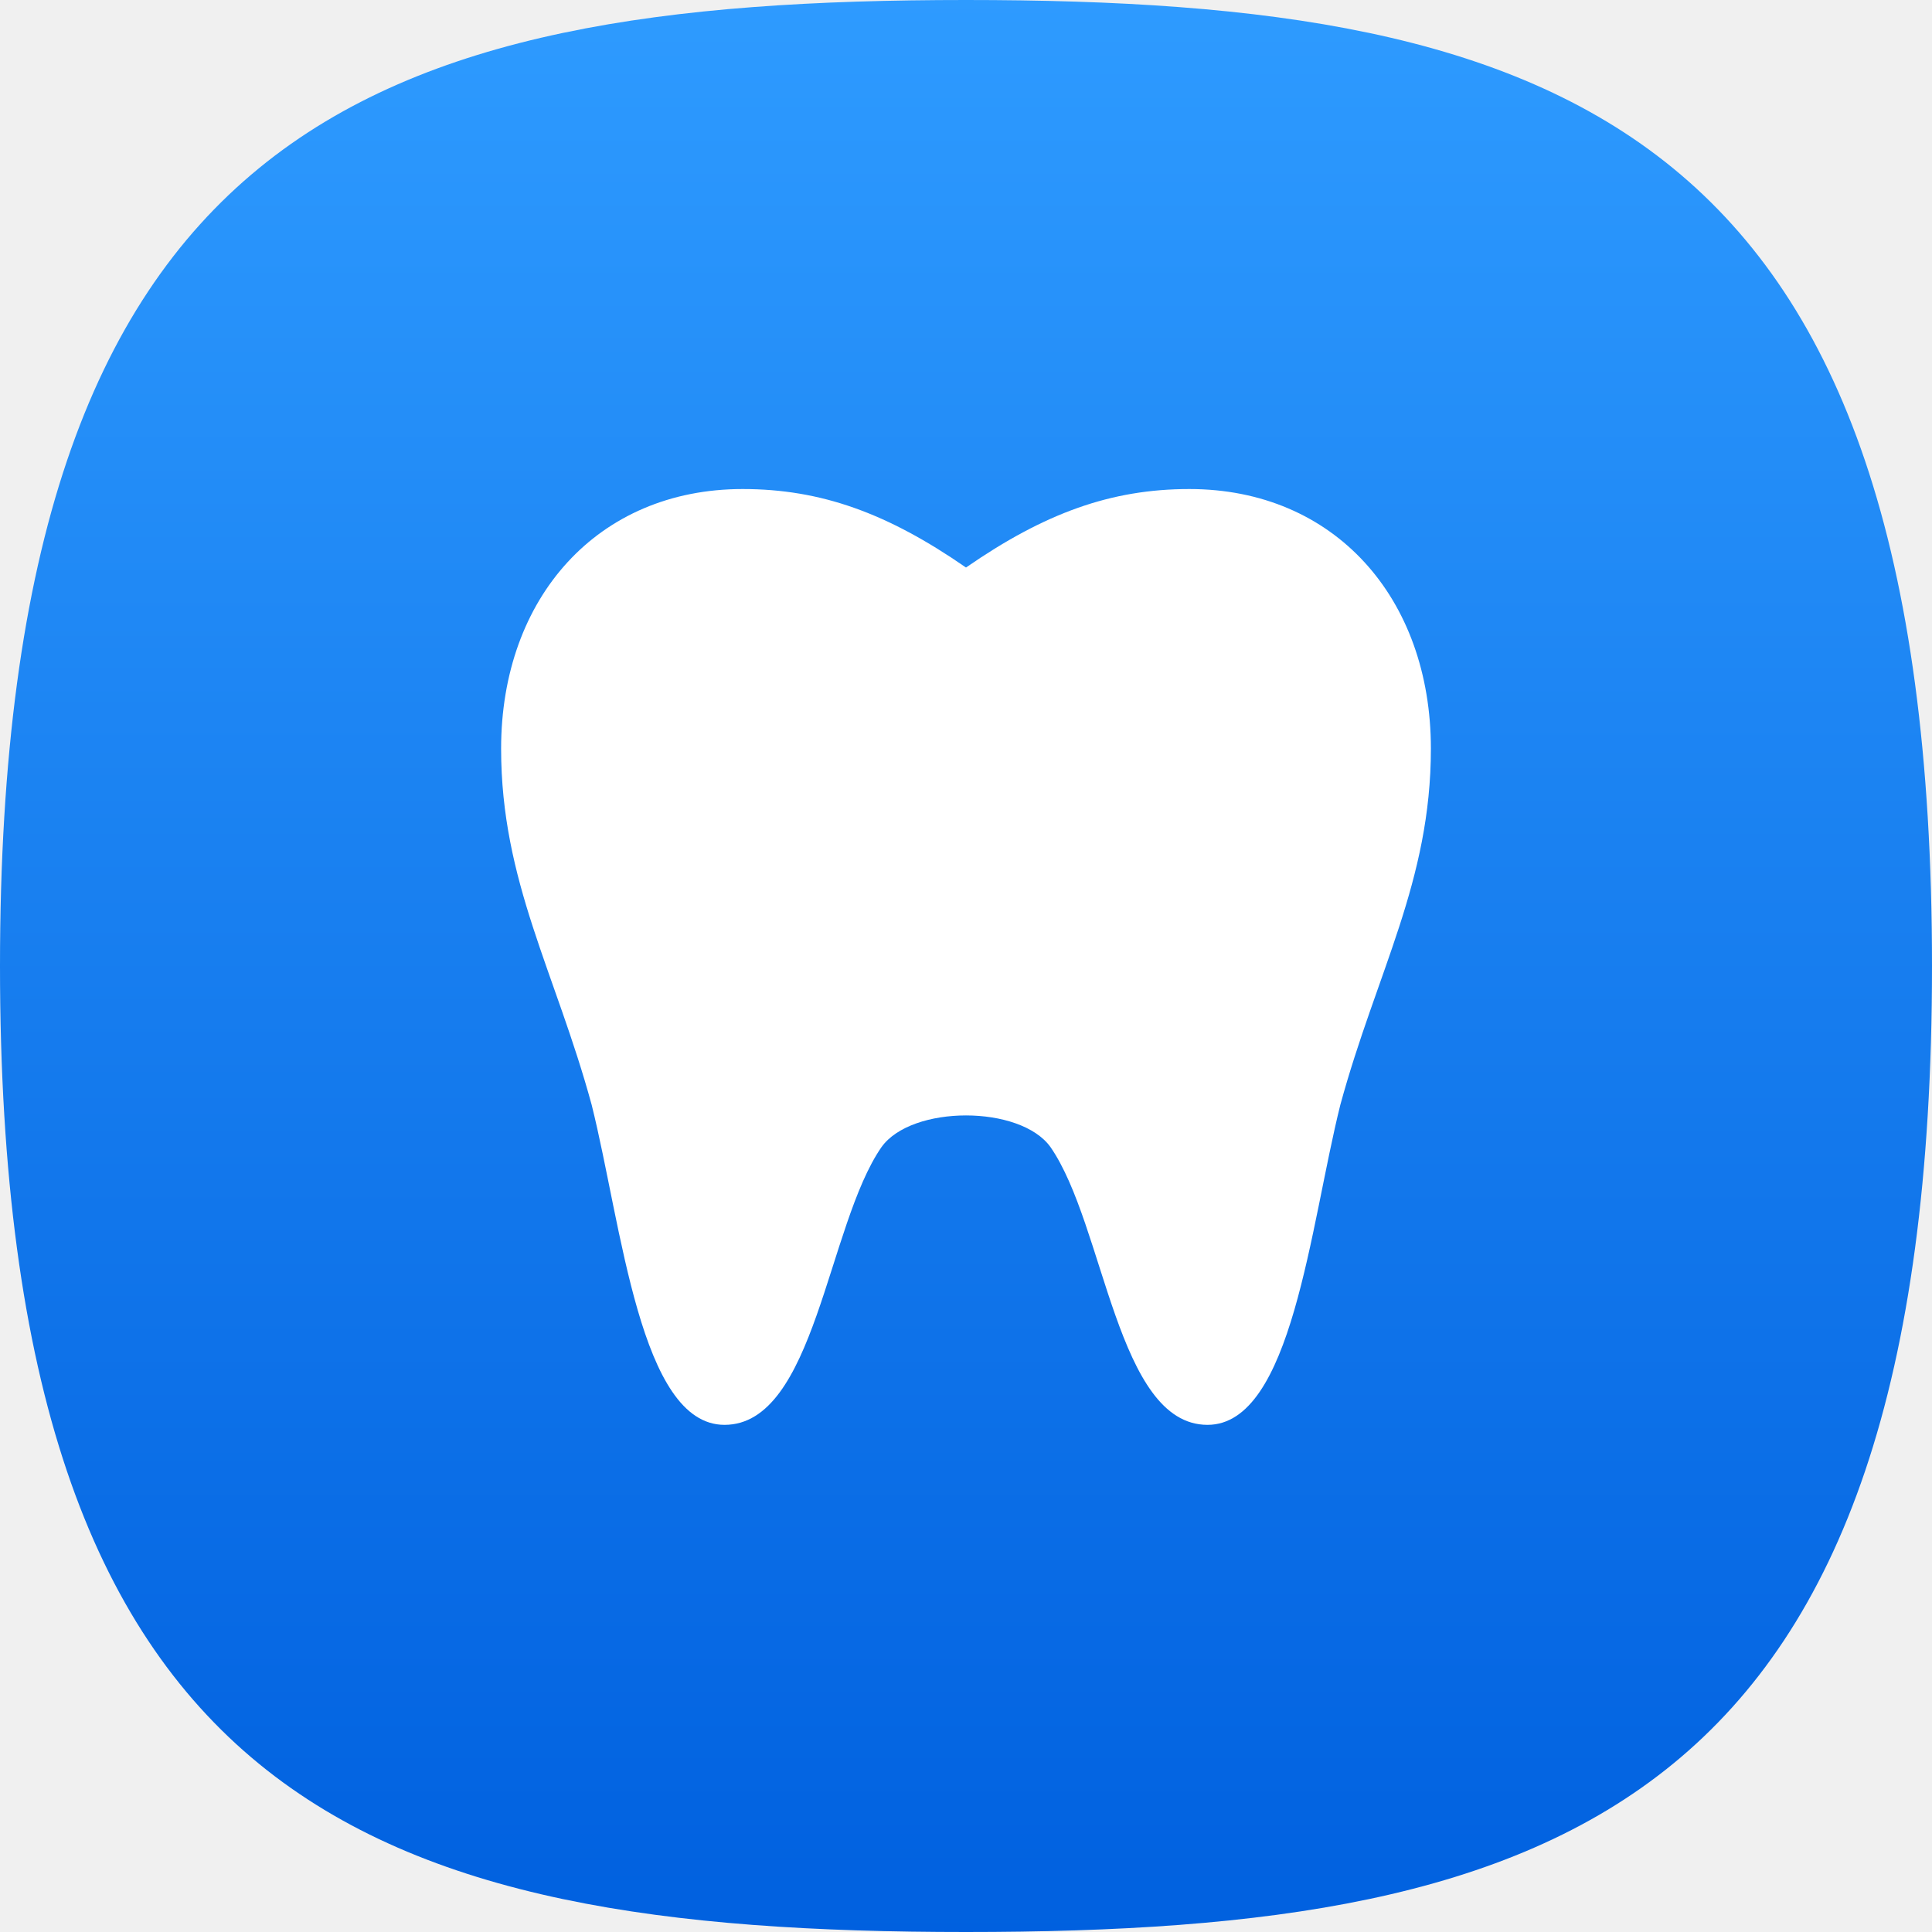
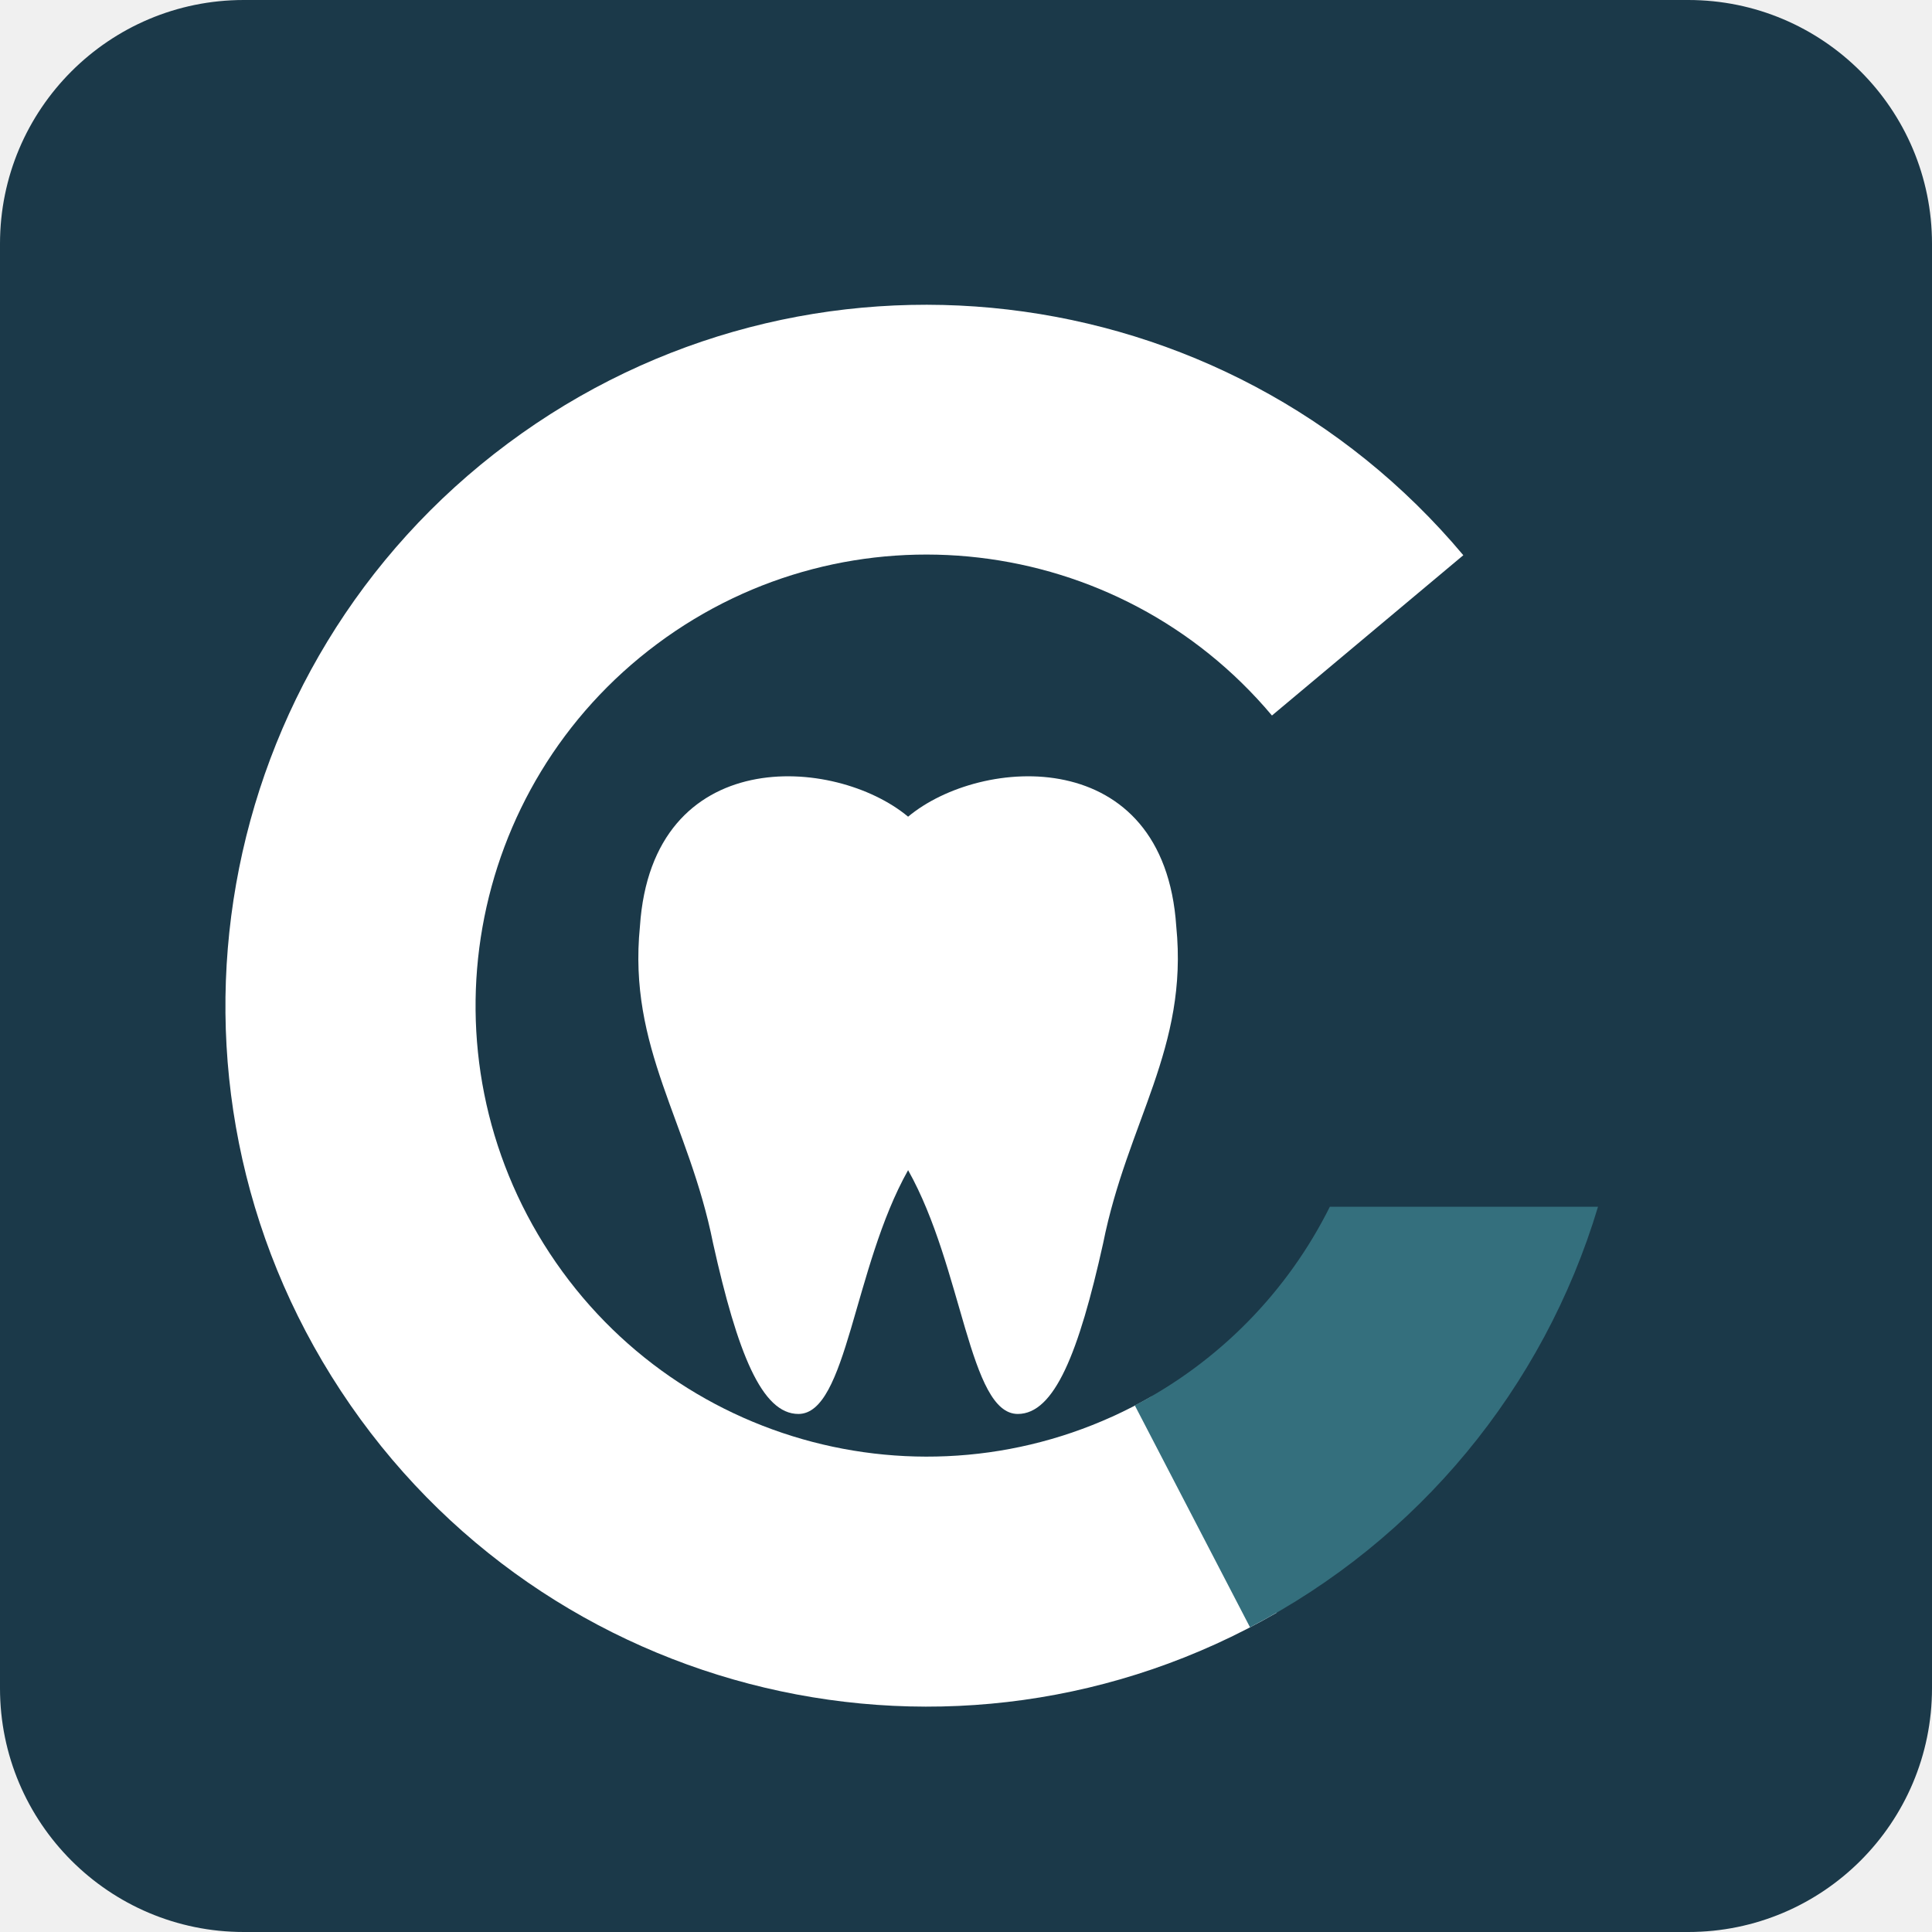
- <svg xmlns="http://www.w3.org/2000/svg" viewBox="0 0 32 32">
-   <defs>
-     <linearGradient id="g" x1="0" y1="0" x2="0" y2="1">
-       <stop offset="0" stop-color="#2E9BFF" />
-       <stop offset="1" stop-color="#0060DF" />
-     </linearGradient>
-   </defs>
-   <path d="M16 0c9.9 0 16 2.1 16 16s-6.1 16-16 16S0 29.9 0 16 6.1 0 16 0z" fill="url(#g)" />
-   <path d="M16 9.4c-1.3-.9-2.4-1.3-3.7-1.3-2.4 0-4 1.8-4 4.3 0 2.2.9 3.7 1.5 5.9.5 2 .8 5.3 2.2 5.3 1.5 0 1.7-3.3 2.6-4.6.5-.7 2.3-.7 2.8 0 .9 1.3 1.1 4.6 2.6 4.6 1.4 0 1.7-3.3 2.2-5.3.6-2.2 1.5-3.7 1.5-5.9 0-2.5-1.6-4.3-4-4.3-1.3 0-2.4.4-3.7 1.3z" fill="#fff" />
+ <svg xmlns="http://www.w3.org/2000/svg" viewBox="61 60 317 317">
+   <path d="M101 60H338A40 40 0 0 1 378 100V337A40 40 0 0 1 338 377H101A40 40 0 0 1 61 337V100A40 40 0 0 1 101 60Z" fill="#1B3949" />
+   <path d="M301.1 151.1A115 115 0 1 0 270.5 324.6L250.0 289.1A74 74 0 1 1 269.7 177.4Z" fill="#fff" />
+   <path d="M266.1 327.0A115 115 0 0 0 323.2 258L279.2 258A74 74 0 0 1 247.2 290.6Z" fill="#346F7D" />
+   <path d="M210 194C222 184 252 182 254 212C256 232 246 244 242 264C238 282 234 292 228 292C220 292 219 268 210 252C201 268 200 292 192 292C186 292 182 282 178 264C174 244 164 232 166 212C168 182 198 184 210 194Z" fill="#fff" />
</svg>
